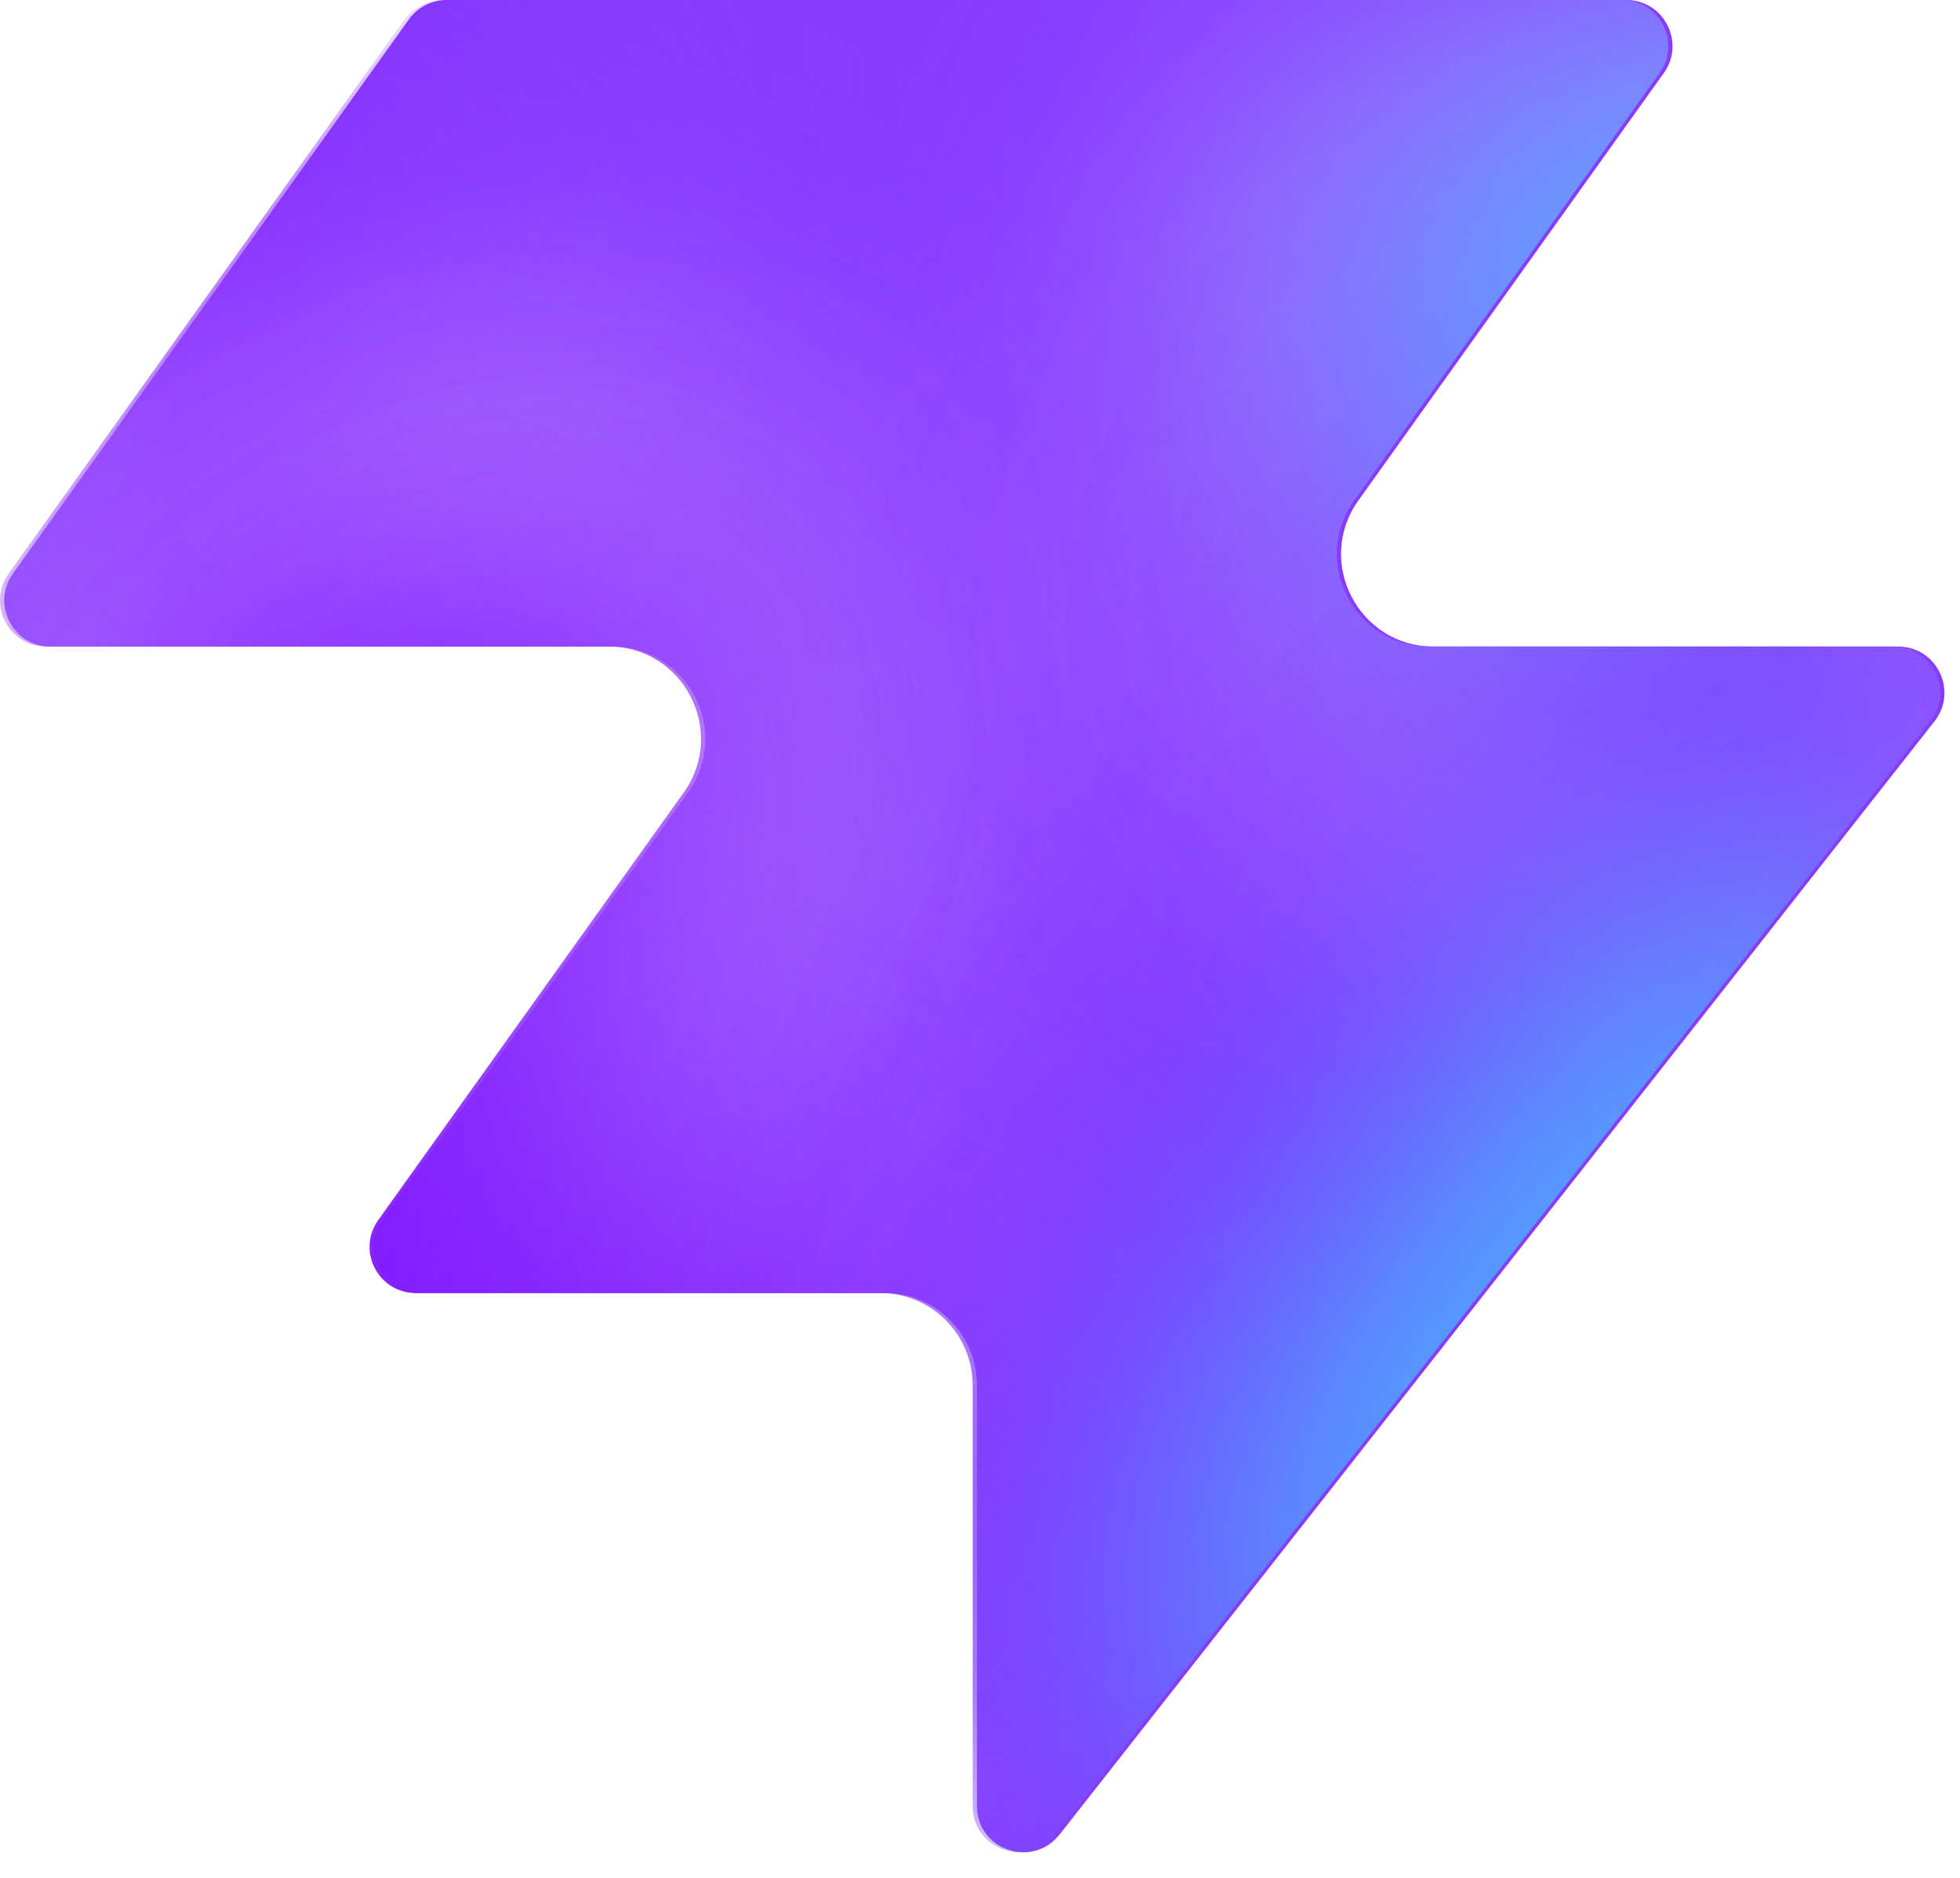
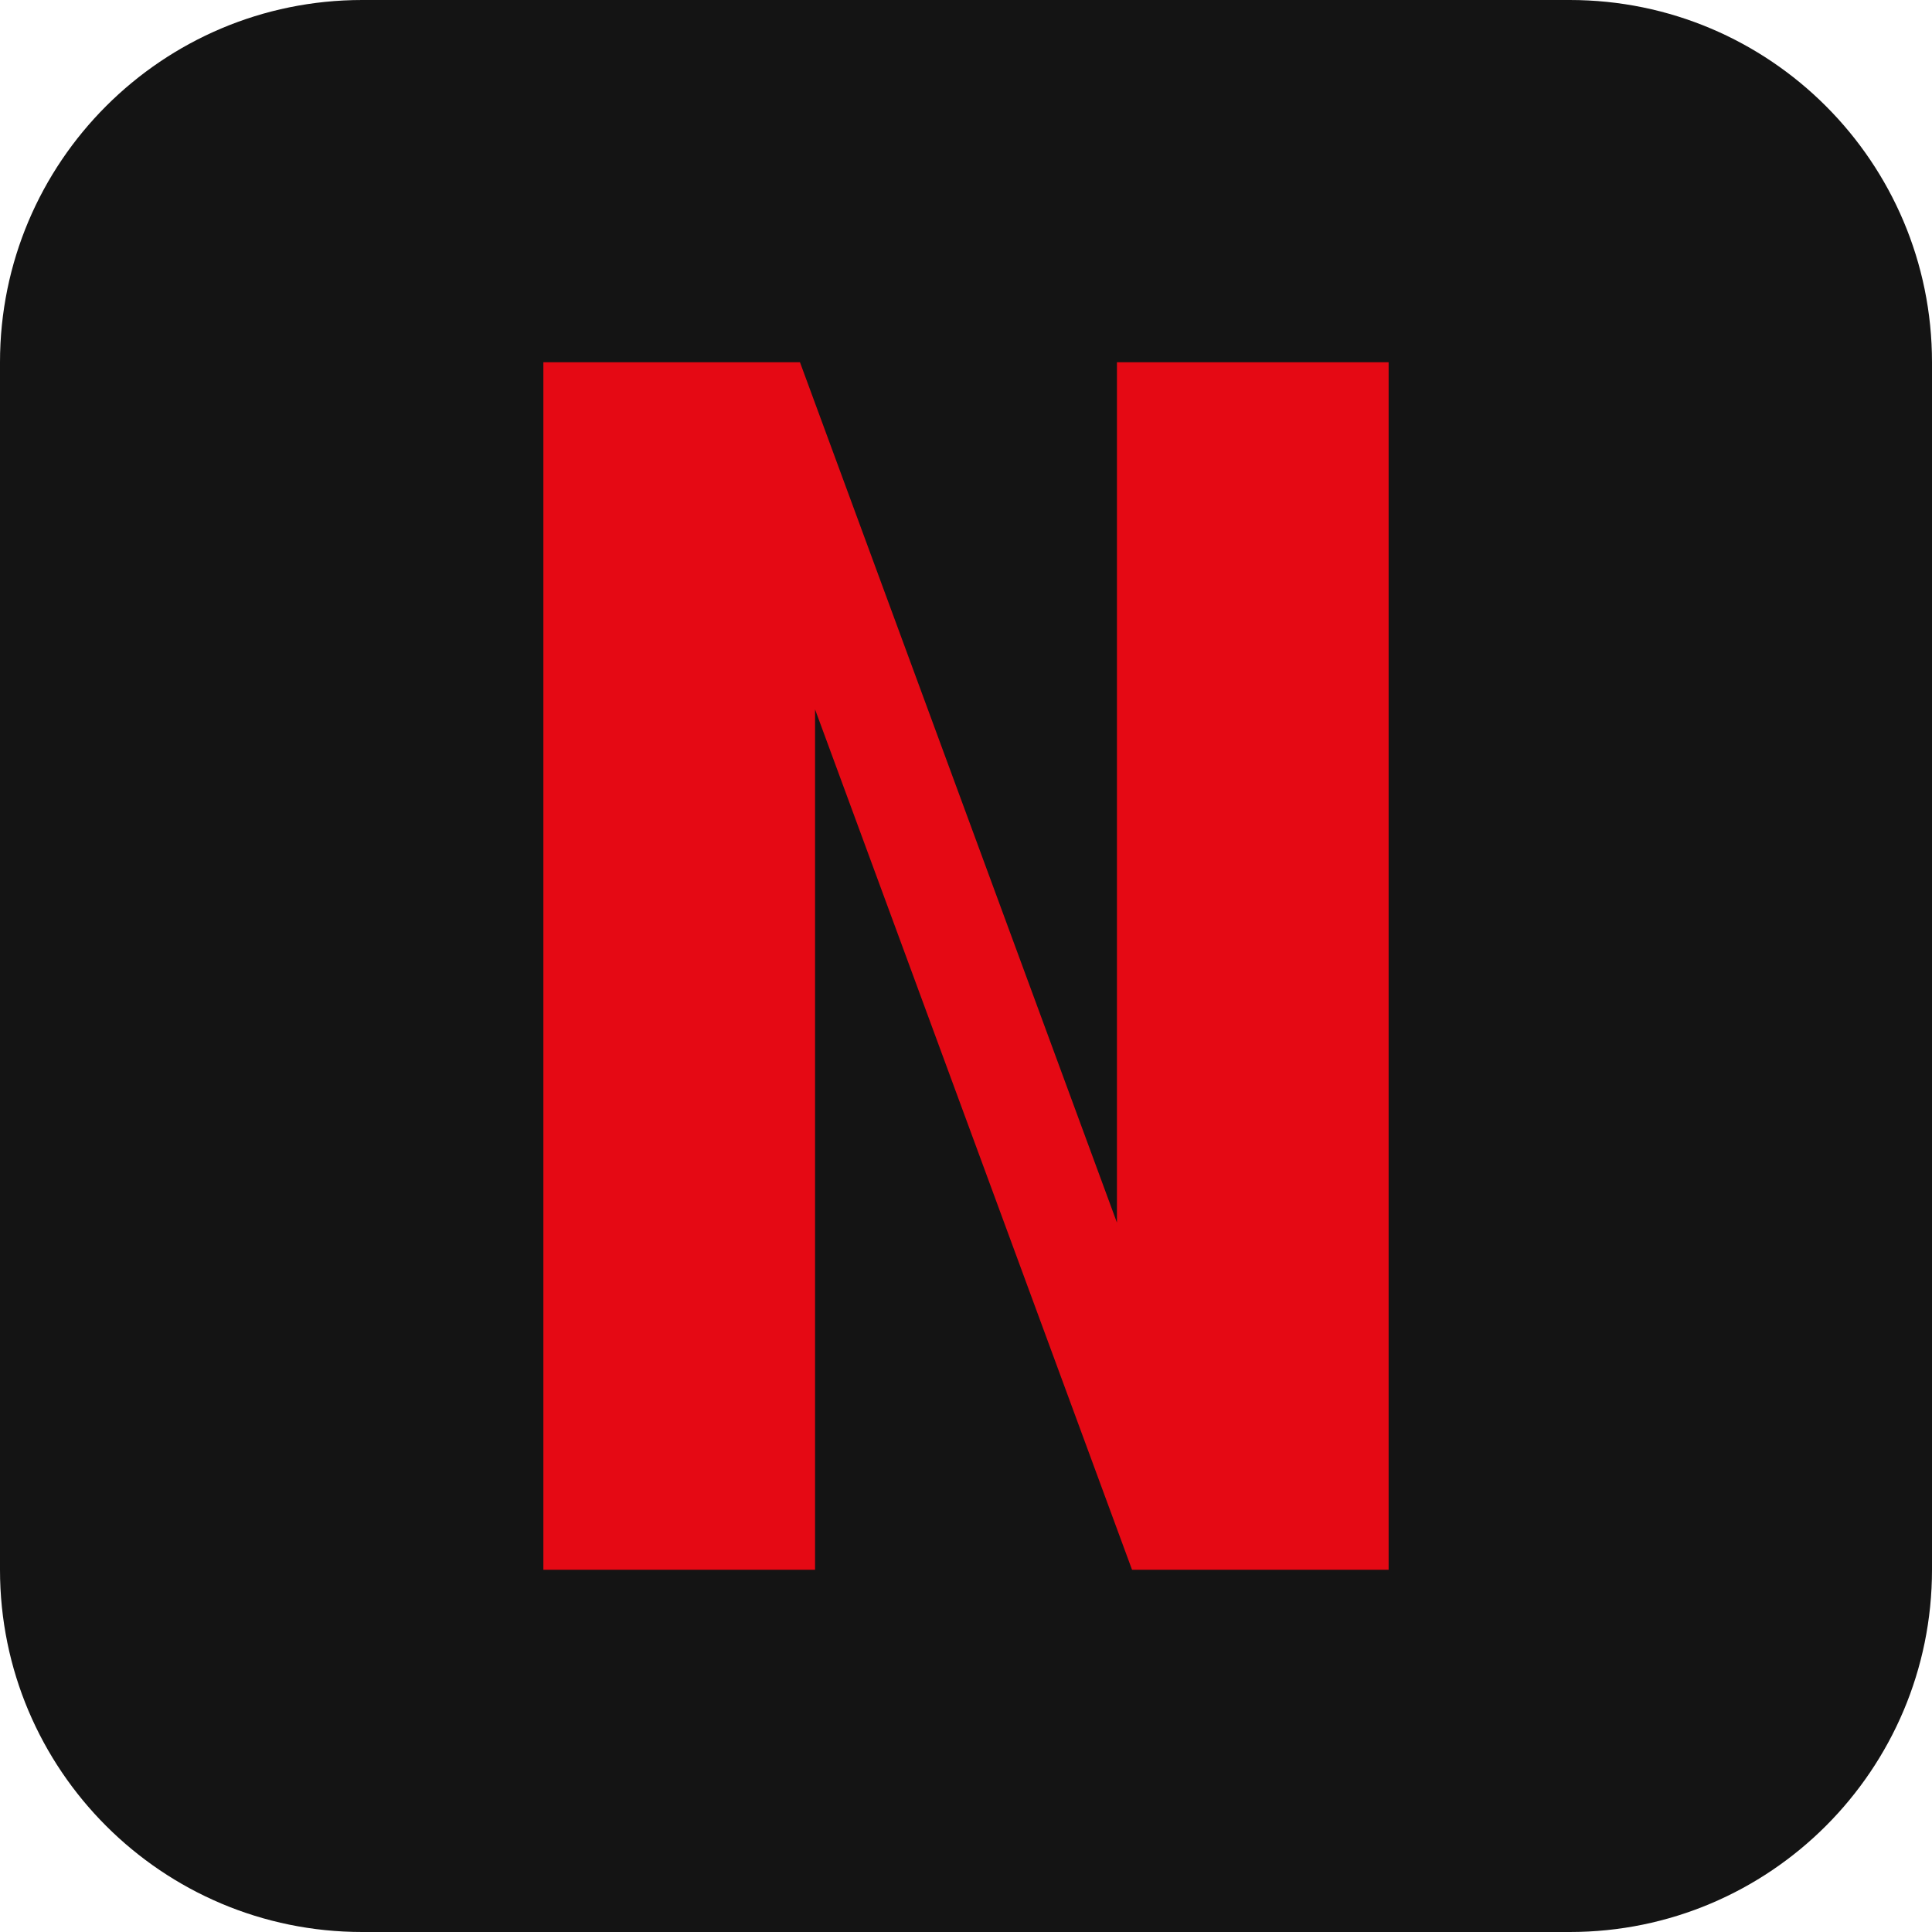
- <svg xmlns="http://www.w3.org/2000/svg" width="48" height="46" fill="none" viewBox="0 0 48 46">
-   <path fill="#863bff" d="M25.946 44.938c-.664.845-2.021.375-2.021-.698V33.937a2.26 2.26 0 0 0-2.262-2.262H10.287c-.92 0-1.456-1.04-.92-1.788l7.48-10.471c1.07-1.497 0-3.578-1.842-3.578H1.237c-.92 0-1.456-1.04-.92-1.788L10.013.474c.214-.297.556-.474.92-.474h28.894c.92 0 1.456 1.04.92 1.788l-7.48 10.471c-1.07 1.498 0 3.579 1.842 3.579h11.377c.943 0 1.473 1.088.89 1.83L25.947 44.94z" style="fill:#863bff;fill:color(display-p3 .525 .23 1);fill-opacity:1" />
-   <mask id="a" width="48" height="46" x="0" y="0" maskUnits="userSpaceOnUse" style="mask-type:alpha">
-     <path fill="#000" d="M25.842 44.938c-.664.844-2.021.375-2.021-.698V33.937a2.26 2.26 0 0 0-2.262-2.262H10.183c-.92 0-1.456-1.04-.92-1.788l7.48-10.471c1.07-1.498 0-3.579-1.842-3.579H1.133c-.92 0-1.456-1.04-.92-1.787L9.91.473c.214-.297.556-.474.92-.474h28.894c.92 0 1.456 1.04.92 1.788l-7.48 10.471c-1.07 1.498 0 3.578 1.842 3.578h11.377c.943 0 1.473 1.088.89 1.832L25.843 44.94z" style="fill:#000;fill-opacity:1" />
-   </mask>
-   <g mask="url(#a)">
-     <g filter="url(#b)">
-       <ellipse cx="5.508" cy="14.704" fill="#ede6ff" rx="5.508" ry="14.704" style="fill:#ede6ff;fill:color(display-p3 .927 .903 1);fill-opacity:1" transform="matrix(.00324 1 1 -.00324 -4.47 31.516)" />
-     </g>
-     <g filter="url(#c)">
-       <ellipse cx="10.399" cy="29.851" fill="#ede6ff" rx="10.399" ry="29.851" style="fill:#ede6ff;fill:color(display-p3 .927 .903 1);fill-opacity:1" transform="matrix(.00324 1 1 -.00324 -39.328 7.883)" />
-     </g>
-     <g filter="url(#d)">
-       <ellipse cx="5.508" cy="30.487" fill="#7e14ff" rx="5.508" ry="30.487" style="fill:#7e14ff;fill:color(display-p3 .492 .077 1);fill-opacity:1" transform="rotate(89.814 -25.913 -14.639)scale(1 -1)" />
-     </g>
-     <g filter="url(#e)">
-       <ellipse cx="5.508" cy="30.599" fill="#7e14ff" rx="5.508" ry="30.599" style="fill:#7e14ff;fill:color(display-p3 .492 .077 1);fill-opacity:1" transform="rotate(89.814 -32.644 -3.334)scale(1 -1)" />
-     </g>
-     <g filter="url(#f)">
-       <ellipse cx="5.508" cy="30.599" fill="#7e14ff" rx="5.508" ry="30.599" style="fill:#7e14ff;fill:color(display-p3 .492 .077 1);fill-opacity:1" transform="matrix(.00324 1 1 -.00324 -34.34 30.47)" />
-     </g>
-     <g filter="url(#g)">
-       <ellipse cx="14.072" cy="22.078" fill="#ede6ff" rx="14.072" ry="22.078" style="fill:#ede6ff;fill:color(display-p3 .927 .903 1);fill-opacity:1" transform="rotate(93.35 24.506 48.493)scale(-1 1)" />
-     </g>
-     <g filter="url(#h)">
-       <ellipse cx="3.47" cy="21.501" fill="#7e14ff" rx="3.47" ry="21.501" style="fill:#7e14ff;fill:color(display-p3 .492 .077 1);fill-opacity:1" transform="rotate(89.009 28.708 47.59)scale(-1 1)" />
-     </g>
-     <g filter="url(#i)">
-       <ellipse cx="3.47" cy="21.501" fill="#7e14ff" rx="3.47" ry="21.501" style="fill:#7e14ff;fill:color(display-p3 .492 .077 1);fill-opacity:1" transform="rotate(89.009 28.708 47.59)scale(-1 1)" />
-     </g>
-     <g filter="url(#j)">
-       <ellipse cx=".387" cy="8.972" fill="#7e14ff" rx="4.407" ry="29.108" style="fill:#7e14ff;fill:color(display-p3 .492 .077 1);fill-opacity:1" transform="rotate(39.51 .387 8.972)" />
-     </g>
-     <g filter="url(#k)">
-       <ellipse cx="47.523" cy="-6.092" fill="#7e14ff" rx="4.407" ry="29.108" style="fill:#7e14ff;fill:color(display-p3 .492 .077 1);fill-opacity:1" transform="rotate(37.892 47.523 -6.092)" />
-     </g>
-     <g filter="url(#l)">
-       <ellipse cx="41.412" cy="6.333" fill="#47bfff" rx="5.971" ry="9.665" style="fill:#47bfff;fill:color(display-p3 .28 .748 1);fill-opacity:1" transform="rotate(37.892 41.412 6.333)" />
-     </g>
-     <g filter="url(#m)">
-       <ellipse cx="-1.879" cy="38.332" fill="#7e14ff" rx="4.407" ry="29.108" style="fill:#7e14ff;fill:color(display-p3 .492 .077 1);fill-opacity:1" transform="rotate(37.892 -1.88 38.332)" />
-     </g>
-     <g filter="url(#n)">
-       <ellipse cx="-1.879" cy="38.332" fill="#7e14ff" rx="4.407" ry="29.108" style="fill:#7e14ff;fill:color(display-p3 .492 .077 1);fill-opacity:1" transform="rotate(37.892 -1.88 38.332)" />
-     </g>
-     <g filter="url(#o)">
-       <ellipse cx="35.651" cy="29.907" fill="#7e14ff" rx="4.407" ry="29.108" style="fill:#7e14ff;fill:color(display-p3 .492 .077 1);fill-opacity:1" transform="rotate(37.892 35.651 29.907)" />
-     </g>
-     <g filter="url(#p)">
-       <ellipse cx="38.418" cy="32.4" fill="#47bfff" rx="5.971" ry="15.297" style="fill:#47bfff;fill:color(display-p3 .28 .748 1);fill-opacity:1" transform="rotate(37.892 38.418 32.4)" />
-     </g>
-   </g>
-   <defs>
-     <filter id="b" width="60.045" height="41.654" x="-19.77" y="16.149" color-interpolation-filters="sRGB" filterUnits="userSpaceOnUse">
-       <feFlood flood-opacity="0" result="BackgroundImageFix" />
-       <feBlend in="SourceGraphic" in2="BackgroundImageFix" result="shape" />
-       <feGaussianBlur result="effect1_foregroundBlur_2002_17158" stdDeviation="7.659" />
-     </filter>
-     <filter id="c" width="90.34" height="51.437" x="-54.613" y="-7.533" color-interpolation-filters="sRGB" filterUnits="userSpaceOnUse">
-       <feFlood flood-opacity="0" result="BackgroundImageFix" />
-       <feBlend in="SourceGraphic" in2="BackgroundImageFix" result="shape" />
-       <feGaussianBlur result="effect1_foregroundBlur_2002_17158" stdDeviation="7.659" />
-     </filter>
-     <filter id="d" width="79.355" height="29.4" x="-49.64" y="2.03" color-interpolation-filters="sRGB" filterUnits="userSpaceOnUse">
-       <feFlood flood-opacity="0" result="BackgroundImageFix" />
-       <feBlend in="SourceGraphic" in2="BackgroundImageFix" result="shape" />
-       <feGaussianBlur result="effect1_foregroundBlur_2002_17158" stdDeviation="4.596" />
-     </filter>
-     <filter id="e" width="79.579" height="29.4" x="-45.045" y="20.029" color-interpolation-filters="sRGB" filterUnits="userSpaceOnUse">
-       <feFlood flood-opacity="0" result="BackgroundImageFix" />
-       <feBlend in="SourceGraphic" in2="BackgroundImageFix" result="shape" />
-       <feGaussianBlur result="effect1_foregroundBlur_2002_17158" stdDeviation="4.596" />
-     </filter>
-     <filter id="f" width="79.579" height="29.4" x="-43.513" y="21.178" color-interpolation-filters="sRGB" filterUnits="userSpaceOnUse">
-       <feFlood flood-opacity="0" result="BackgroundImageFix" />
-       <feBlend in="SourceGraphic" in2="BackgroundImageFix" result="shape" />
-       <feGaussianBlur result="effect1_foregroundBlur_2002_17158" stdDeviation="4.596" />
-     </filter>
-     <filter id="g" width="74.749" height="58.852" x="15.756" y="-17.901" color-interpolation-filters="sRGB" filterUnits="userSpaceOnUse">
-       <feFlood flood-opacity="0" result="BackgroundImageFix" />
-       <feBlend in="SourceGraphic" in2="BackgroundImageFix" result="shape" />
-       <feGaussianBlur result="effect1_foregroundBlur_2002_17158" stdDeviation="7.659" />
-     </filter>
-     <filter id="h" width="61.377" height="25.362" x="23.548" y="2.284" color-interpolation-filters="sRGB" filterUnits="userSpaceOnUse">
-       <feFlood flood-opacity="0" result="BackgroundImageFix" />
-       <feBlend in="SourceGraphic" in2="BackgroundImageFix" result="shape" />
-       <feGaussianBlur result="effect1_foregroundBlur_2002_17158" stdDeviation="4.596" />
-     </filter>
-     <filter id="i" width="61.377" height="25.362" x="23.548" y="2.284" color-interpolation-filters="sRGB" filterUnits="userSpaceOnUse">
-       <feFlood flood-opacity="0" result="BackgroundImageFix" />
-       <feBlend in="SourceGraphic" in2="BackgroundImageFix" result="shape" />
-       <feGaussianBlur result="effect1_foregroundBlur_2002_17158" stdDeviation="4.596" />
-     </filter>
-     <filter id="j" width="56.045" height="63.649" x="-27.636" y="-22.853" color-interpolation-filters="sRGB" filterUnits="userSpaceOnUse">
-       <feFlood flood-opacity="0" result="BackgroundImageFix" />
-       <feBlend in="SourceGraphic" in2="BackgroundImageFix" result="shape" />
-       <feGaussianBlur result="effect1_foregroundBlur_2002_17158" stdDeviation="4.596" />
-     </filter>
-     <filter id="k" width="54.814" height="64.646" x="20.116" y="-38.415" color-interpolation-filters="sRGB" filterUnits="userSpaceOnUse">
-       <feFlood flood-opacity="0" result="BackgroundImageFix" />
-       <feBlend in="SourceGraphic" in2="BackgroundImageFix" result="shape" />
-       <feGaussianBlur result="effect1_foregroundBlur_2002_17158" stdDeviation="4.596" />
-     </filter>
-     <filter id="l" width="33.541" height="35.313" x="24.641" y="-11.323" color-interpolation-filters="sRGB" filterUnits="userSpaceOnUse">
-       <feFlood flood-opacity="0" result="BackgroundImageFix" />
-       <feBlend in="SourceGraphic" in2="BackgroundImageFix" result="shape" />
-       <feGaussianBlur result="effect1_foregroundBlur_2002_17158" stdDeviation="4.596" />
-     </filter>
-     <filter id="m" width="54.814" height="64.646" x="-29.286" y="6.009" color-interpolation-filters="sRGB" filterUnits="userSpaceOnUse">
-       <feFlood flood-opacity="0" result="BackgroundImageFix" />
-       <feBlend in="SourceGraphic" in2="BackgroundImageFix" result="shape" />
-       <feGaussianBlur result="effect1_foregroundBlur_2002_17158" stdDeviation="4.596" />
-     </filter>
-     <filter id="n" width="54.814" height="64.646" x="-29.286" y="6.009" color-interpolation-filters="sRGB" filterUnits="userSpaceOnUse">
-       <feFlood flood-opacity="0" result="BackgroundImageFix" />
-       <feBlend in="SourceGraphic" in2="BackgroundImageFix" result="shape" />
-       <feGaussianBlur result="effect1_foregroundBlur_2002_17158" stdDeviation="4.596" />
-     </filter>
-     <filter id="o" width="54.814" height="64.646" x="8.244" y="-2.416" color-interpolation-filters="sRGB" filterUnits="userSpaceOnUse">
-       <feFlood flood-opacity="0" result="BackgroundImageFix" />
-       <feBlend in="SourceGraphic" in2="BackgroundImageFix" result="shape" />
-       <feGaussianBlur result="effect1_foregroundBlur_2002_17158" stdDeviation="4.596" />
-     </filter>
-     <filter id="p" width="39.409" height="43.623" x="18.713" y="10.588" color-interpolation-filters="sRGB" filterUnits="userSpaceOnUse">
-       <feFlood flood-opacity="0" result="BackgroundImageFix" />
-       <feBlend in="SourceGraphic" in2="BackgroundImageFix" result="shape" />
-       <feGaussianBlur result="effect1_foregroundBlur_2002_17158" stdDeviation="4.596" />
-     </filter>
-   </defs>
+ <svg xmlns="http://www.w3.org/2000/svg" viewBox="0 0 64 64">
+   <rect width="64" height="64" rx="12" fill="#141414" />
+   <path d="M18 12h8.5l10.5 28.5V12h9v40h-8.5L27 23.5V52h-9V12z" fill="#E50914" />
</svg>
